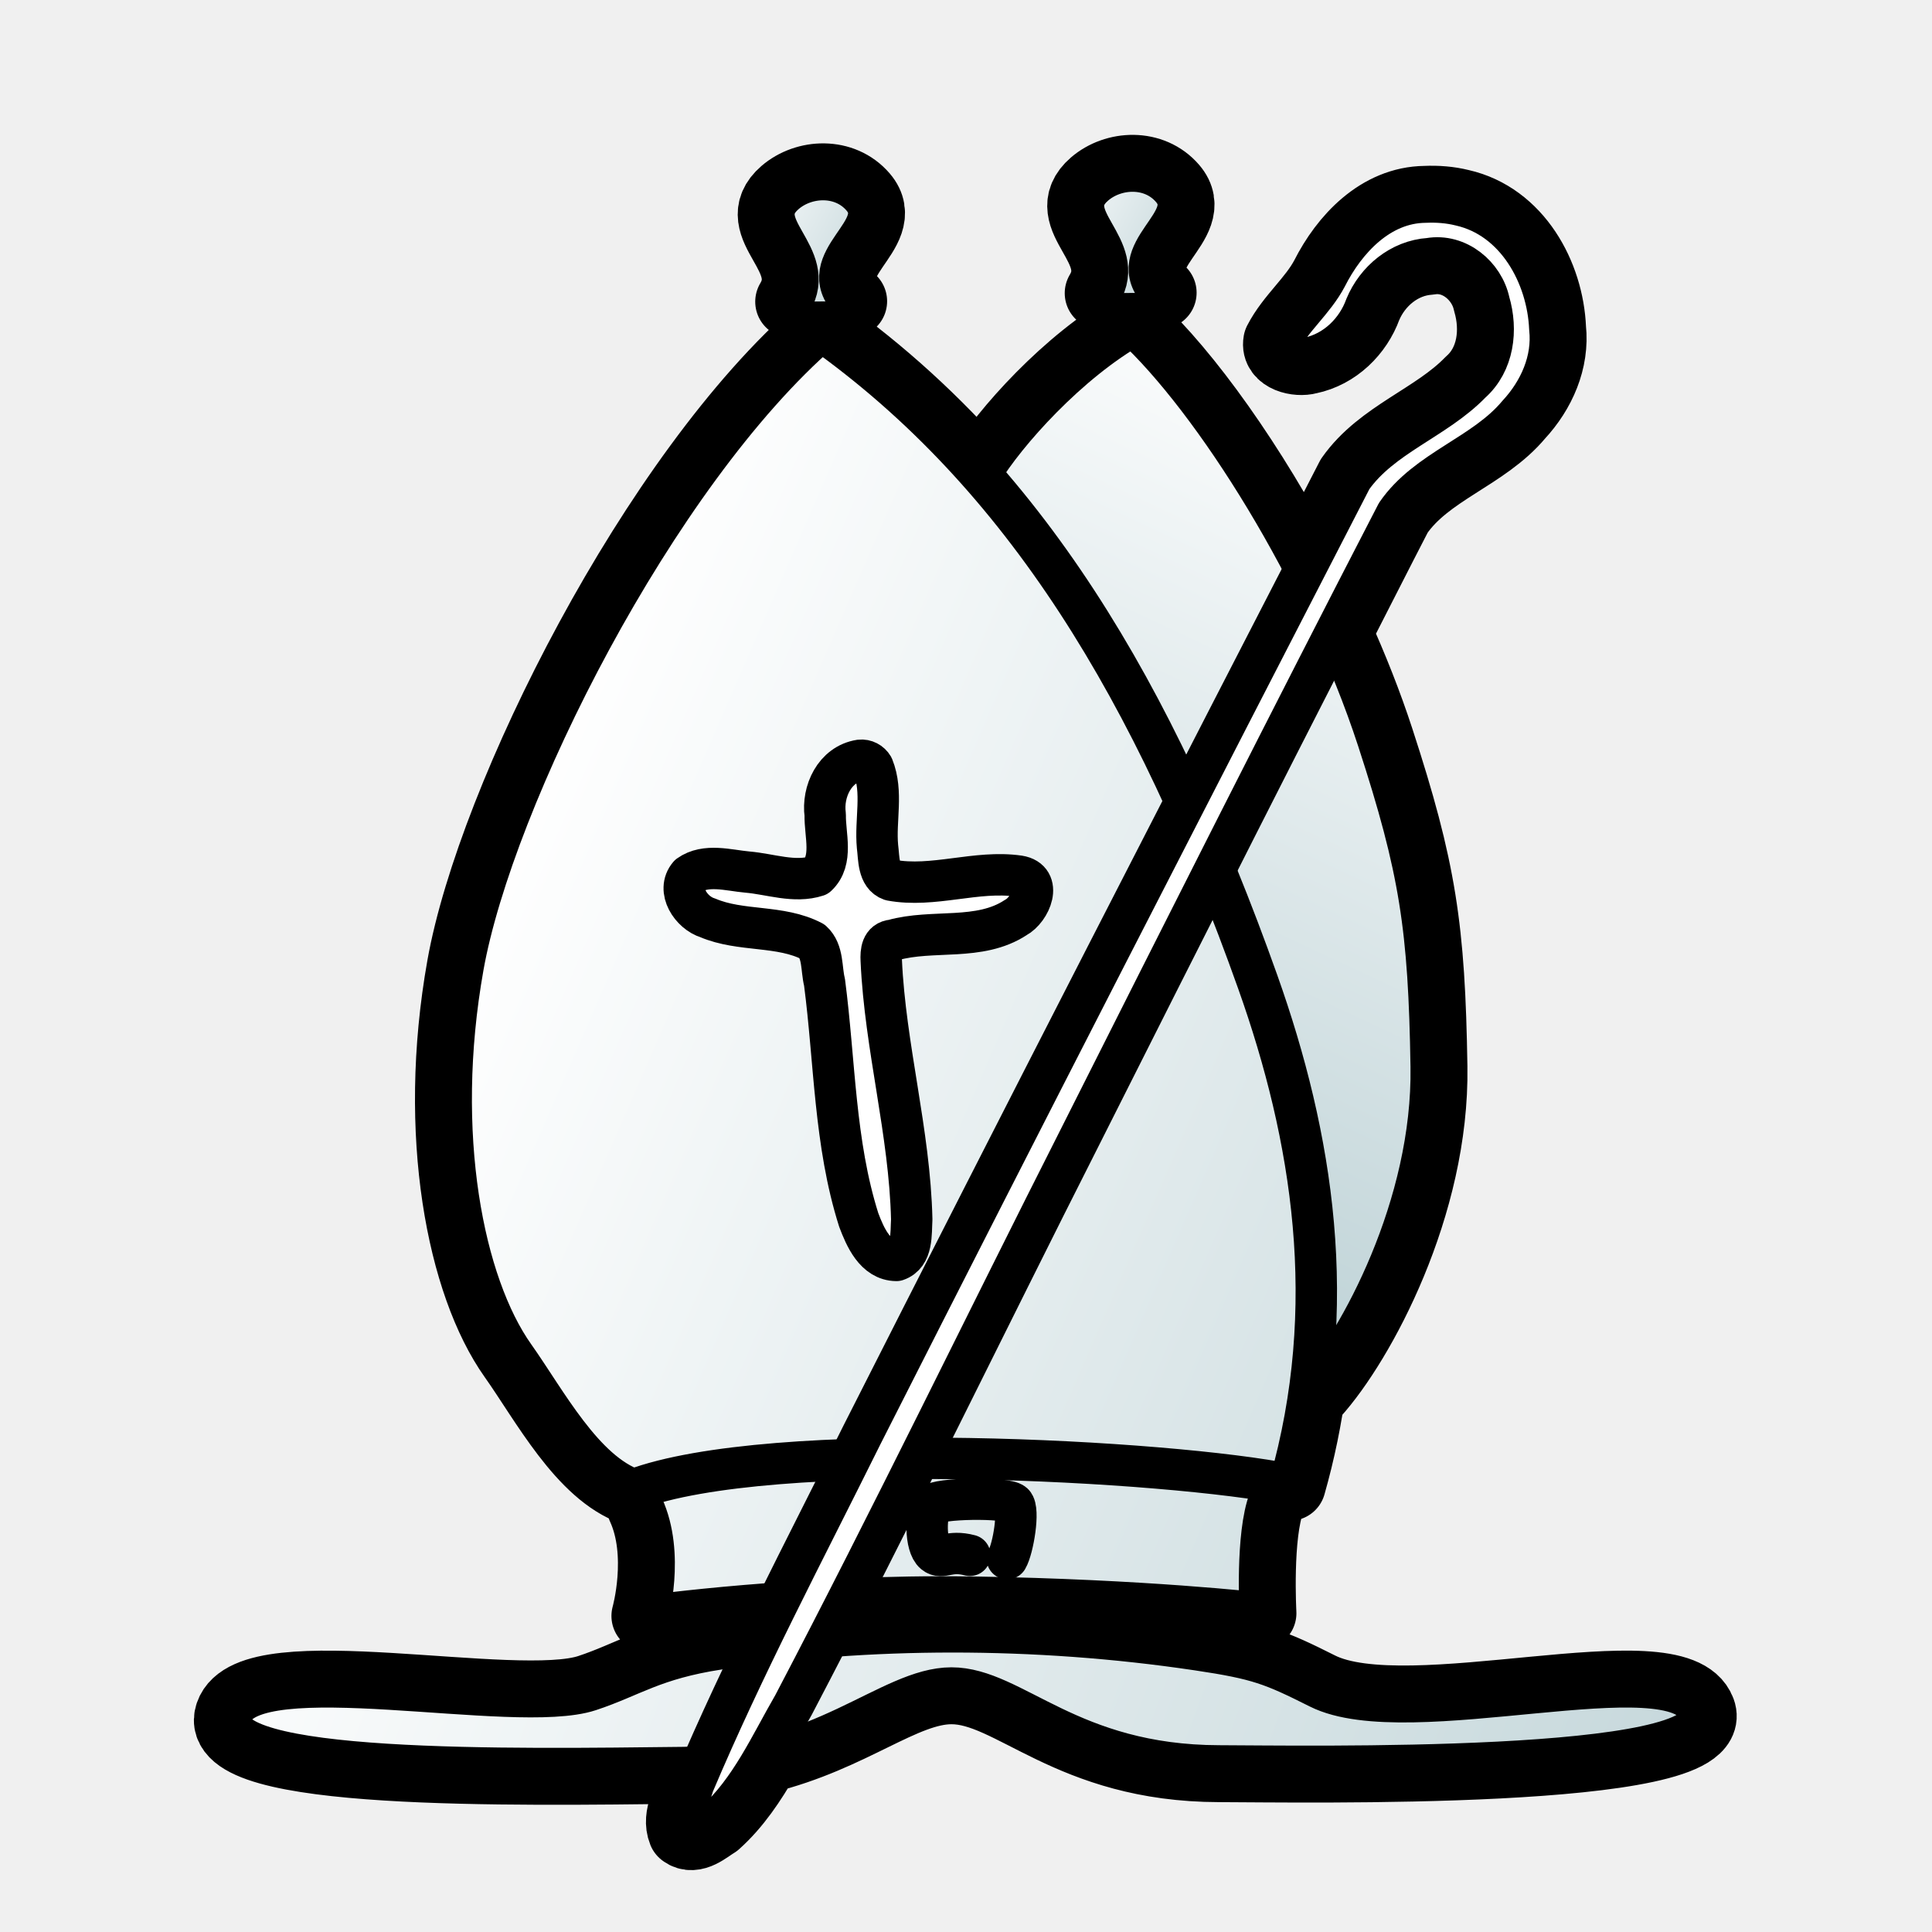
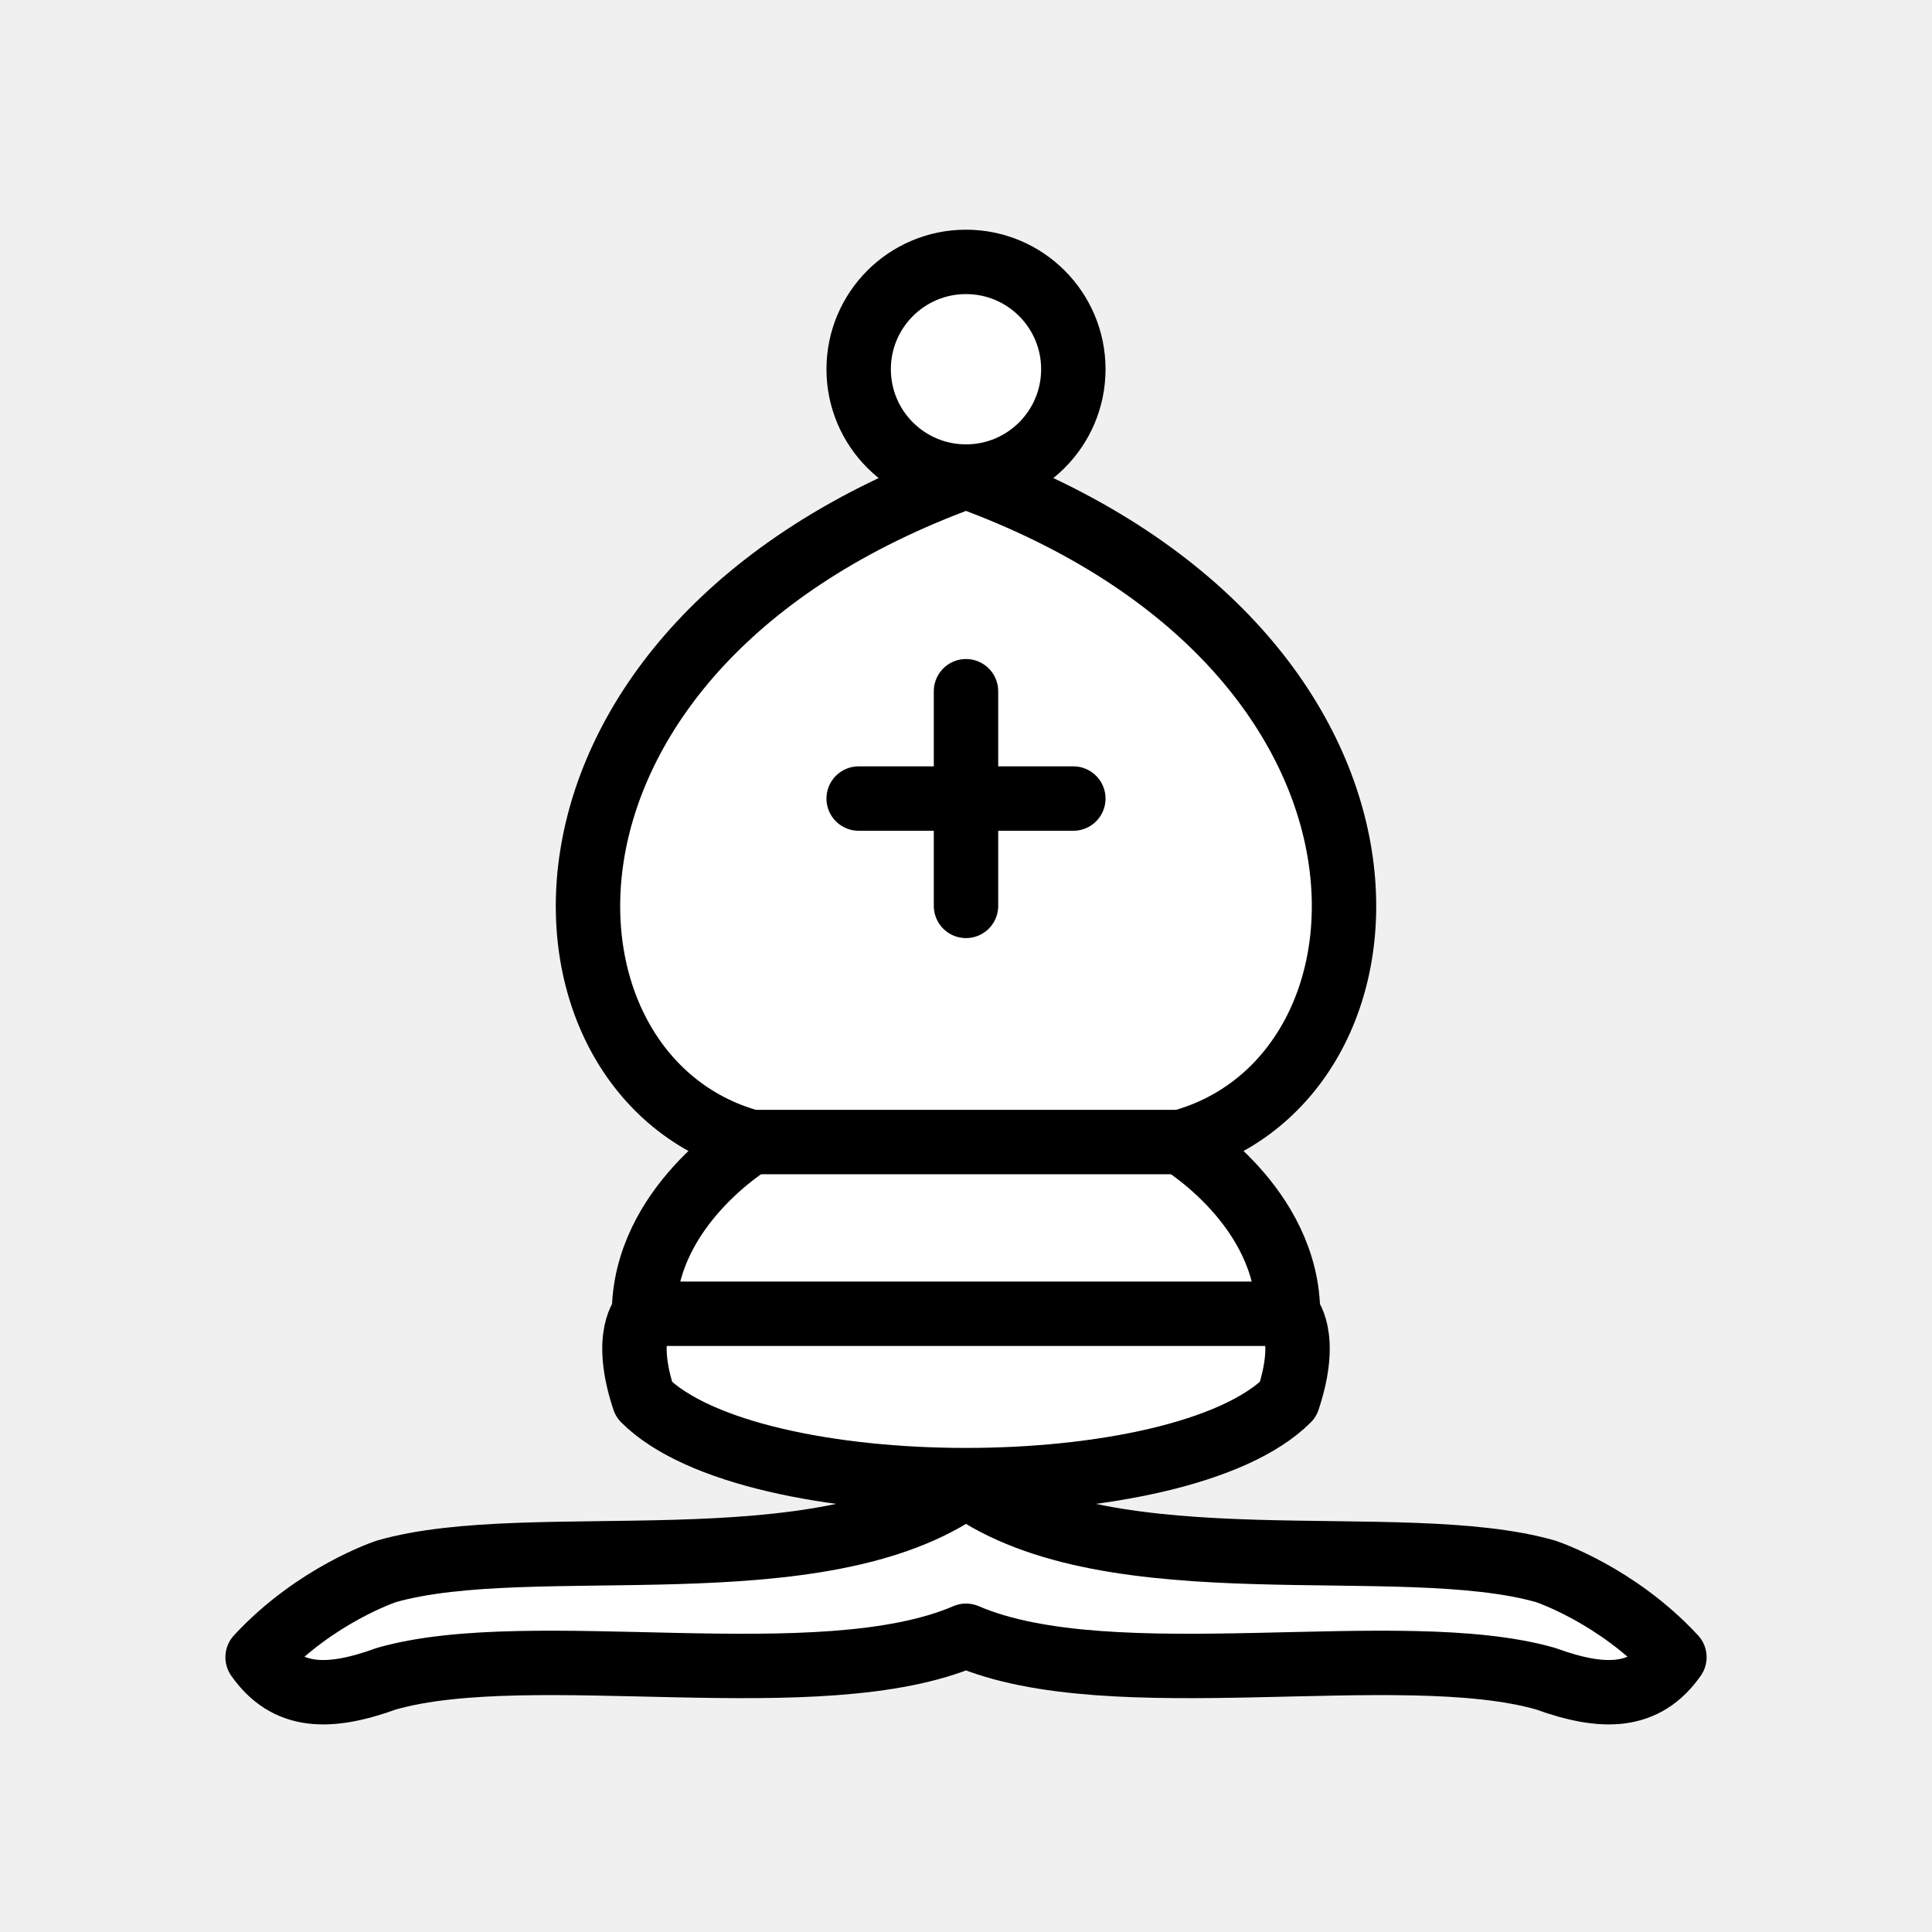
- <svg xmlns="http://www.w3.org/2000/svg" xmlns:xlink="http://www.w3.org/1999/xlink" id="bishop" width="700pt" height="700pt" version="1.0" viewBox="0 0 933.333 933.333">
-   <style id="style-base">.base{fill-opacity:1;fill-rule:evenodd;stroke-miterlimit:4;stroke-dasharray:none;stroke-linecap:round;stroke-linejoin:round;stroke-opacity:1}.stroke-medium{stroke-width:20}.stroke-color{stroke:#000}.fill-color{fill:#fff}</style>
-   <defs id="defs36222">
-     <linearGradient id="fillGradient">
-       <stop id="stop0" offset="0" style="stop-color:white;stop-opacity:1" />
-       <stop id="stop1" offset="1" style="stop-color:#bfd3d7;stop-opacity:1" />
-     </linearGradient>
-     <linearGradient xlink:href="#fillGradient" id="shoulders-gradient" x1="136.097" x2="784.781" y1="629.62" y2="865.103" gradientTransform="matrix(1.2051 0 0 1.18532 -52.883 -98.266)" gradientUnits="userSpaceOnUse" />
-     <linearGradient xlink:href="#fillGradient" id="top-deco-1-gradient" x1="321.158" x2="395.432" y1="90.161" y2="128.463" gradientTransform="matrix(1.07338 0 0 1.05577 6.2 -.71)" gradientUnits="userSpaceOnUse" />
-     <linearGradient xlink:href="#fillGradient" id="top-deco-2-gradient" x1="321.158" x2="395.432" y1="90.161" y2="128.463" gradientTransform="matrix(1.07338 0 0 1.05577 155.718 -4.82)" gradientUnits="userSpaceOnUse" />
-     <linearGradient xlink:href="#fillGradient" id="hat-2-gradient" x1="192.3" x2="825.779" y1="446.013" y2="717.336" gradientTransform="matrix(1.07338 0 0 1.05577 6.2 -.71)" gradientUnits="userSpaceOnUse" />
-     <linearGradient xlink:href="#fillGradient" id="crown-base-gradient" x1="192.3" x2="825.779" y1="446.013" y2="717.336" gradientTransform="matrix(1.07338 0 0 1.05577 6.2 -.71)" gradientUnits="userSpaceOnUse" />
-     <linearGradient xlink:href="#fillGradient" id="hat-1-gradient" x1="721.622" x2="541.266" y1="220.042" y2="599.38" gradientTransform="matrix(1.07338 0 0 1.05577 6.2 -.71)" gradientUnits="userSpaceOnUse" />
-   </defs>
-   <path id="boundary" d="M560.572 141.416c-18.932-19.681 19.546-33.92 5.48-50.334-4.877-5.692-11.659-8.32-18.491-8.426-6.833-.106-13.715 2.307-18.793 6.696-18.086 15.629 16.489 29.905 3.093 52.283m-120.808 3.892c-18.932-19.681 19.547-33.921 5.482-50.336-4.877-5.692-11.66-8.319-18.492-8.425-6.833-.107-13.715 2.307-18.793 6.695-18.085 15.629 16.49 29.905 3.094 52.283m226.441 633.58s-2.105-38.027 4.377-54.662c.394-3.433-.448-6.636-2.336-9.623 4.54.707 8.623 1.424 12.172 2.145a336.043 336.043 0 0 0 10.053-48.909l1.6 4.428c21.986-24.414 57.808-90.411 56.744-157.406-1.065-66.995-5.305-95.174-25.75-157.887-5.641-17.303-12.573-34.736-20.286-51.834 9.8-19.122 19.483-38.305 29.354-57.388 14.58-21.226 42.254-28.338 58.601-47.944 10.41-11.238 17.07-26.117 15.395-41.533-1.074-25.653-16.176-53.416-43.17-59.52-5.54-1.38-11.27-1.802-17.006-1.55-22.096.208-38.58 18.045-47.744 36.175-6.063 11.514-16.756 19.897-22.697 31.395-1.25 6.925 8.79 9.18 14.088 7.685 12.932-2.691 23.177-12.746 27.545-24.832 5.182-12.444 16.884-22.236 30.754-23.138 13.62-2.356 26.203 8.177 28.947 20.984 3.965 13.426 2.17 29.25-8.822 38.996-17.158 17.702-43.185 25.626-57.627 46.158-7.52 14.597-15.007 29.213-22.524 43.811-26.08-50.112-57.528-94.11-82.965-117.625-31.364 17.698-61.783 51.729-73.396 71.004l.89 2.467c-23.407-26.748-49.232-50.485-78.158-71.032-80.287 69.505-158.694 226.195-173.12 307.284-14.428 81.088.096 153.402 24.73 188.173 15.432 21.785 33.242 55.941 57.705 64.477a113.27 113.27 0 0 1 6.105-2.072c-1.854 3.206-2.48 6.63-1.611 10.285 10.645 23.108 2.25 52.826 2.25 52.826s25.514-3.483 62.804-6.166m-9.474 19.617c-6.312.783-12.647 1.54-18.826 2.479-31.809 4.835-42.258 13.356-62.664 20.08-36.013 11.867-163.076-17.531-173.067 11.611-9.99 29.143 136.775 26.506 218.52 25.606 2.94-.033 5.732-.22 8.543-.387-1.249 2.885-2.54 5.751-3.764 8.646-1.892 7.178-7.569 15.137-4.527 22.6 4.797 3.667 10.84-2.005 14.994-4.488 9.87-8.861 17.125-19.88 23.738-31.334 42.089-10.357 67.114-33.428 90.453-33.463 29.777-.045 56.943 37.506 129.367 37.63 38.86.068 243.428 4.085 232.06-26.413-11.37-30.498-140.563 10.458-183.821-11.233-22.643-11.354-29.286-14.045-58.576-18.41" class="base stroke-color" style="fill:none;stroke-width:35" />
-   <path id="shoulders" d="M330.177 853.889c67.272-.741 99.658-38.383 129.435-38.427 29.777-.044 56.945 37.508 129.37 37.633 38.859.067 243.427 4.083 232.058-26.415-11.37-30.499-140.563 10.458-183.82-11.233-22.644-11.354-29.287-14.045-58.578-18.41-79.016-11.775-159.806-11.305-231.256-.445-31.809 4.835-42.256 13.355-62.662 20.08-36.013 11.866-163.076-17.532-173.068 11.61-9.99 29.143 136.776 26.507 218.52 25.607z" class="base stroke-color stroke-medium" style="fill:url(#shoulders-gradient)" />
-   <path id="crown-base" d="M613.162 724.663c6.482-56.451-315.703-52.285-302.528 3.173 10.645 23.108 2.249 52.826 2.249 52.826s74.361-10.379 157.124-9.086c82.764 1.294 138.777 7.748 138.777 7.748s-2.103-38.026 4.378-54.661z" class="base stroke-color stroke-medium" style="fill:url(#crown-base-gradient)" />
-   <path id="hat-1" d="M474.092 228.253c11.614-19.275 42.03-53.305 73.395-71.002 38.892 35.955 91.925 119.693 118.158 200.158 20.445 62.714 24.685 90.893 25.75 157.889 1.064 66.995-34.757 132.99-56.744 157.404" class="base stroke-color stroke-medium" style="fill:url(#hat-1-gradient)" />
-   <path id="hat-2" d="M306.139 719.622c-24.463-8.535-42.273-42.69-57.705-64.475-24.634-34.772-39.157-107.085-24.73-188.174 14.426-81.089 92.833-237.78 173.12-307.284 97.852 69.505 160.956 174.584 210.757 314.6 26.651 74.93 39.88 156.928 15.417 242.895-57.08-11.585-250.366-22.573-316.86 2.438z" class="base stroke-color stroke-medium" style="fill:url(#hat-2-gradient)" />
-   <path id="jewel" d="M468.528 751.363c-10.232-2.717-13.358 2.066-17.11-.992-4.604-3.752-4.334-19.363-1.286-23.326 2.606-3.388 36.1-3.811 39.386-.69 3.063 2.905-.09 21.818-2.928 26.603" class="base stroke-color stroke-medium" style="fill:none" />
-   <path id="cross" d="M415.492 367.29c-12.266 1.914-18.371 15.142-16.835 26.36-.212 9.591 4.06 21.948-3.961 29.464-10.85 3.55-22.593-.896-33.649-1.825-9.102-.818-20.079-4.203-28.171 1.561-6.194 7.217 1.041 18.122 9.023 20.554 16.05 6.868 35.105 3.286 50.55 11.416 5.33 4.837 4.24 13.263 5.87 19.697 5.02 38.326 4.755 77.723 16.536 114.847 3.084 8.15 7.9 19.46 18.214 19.532 7.961-2.68 6.956-13.081 7.38-19.796-.965-42.095-12.842-83.127-14.726-125.141-.212-4.136.164-9.327 5.602-9.766 19.28-5.458 41.807.613 59.337-10.92 7.2-3.838 13.209-18.155 1.543-20.027-20.562-2.977-41.347 5.74-61.786 1.947-6.327-2.204-5.773-10.819-6.507-16.233-1.198-12.754 2.742-26.33-2.18-38.502-1.235-2.123-3.716-3.475-6.24-3.168z" class="base stroke-color stroke-medium fill-color" />
-   <path id="top-deco-1" d="M382.343 145.744c13.395-22.377-21.179-36.654-3.094-52.283 10.156-8.777 27.531-9.655 37.286 1.73 14.066 16.414-24.414 30.654-5.481 50.335" class="base stroke-color stroke-medium" style="fill:url(#top-deco-1-gradient)" />
-   <path id="top-deco-2" d="M531.86 141.635c13.396-22.378-21.178-36.655-3.093-52.284 10.156-8.776 27.53-9.654 37.286 1.73 14.065 16.415-24.414 30.654-5.482 50.336" class="base stroke-color stroke-medium" style="fill:url(#top-deco-2-gradient)" />
-   <path id="stick" d="M688.533 97.641c-22.096.208-38.58 18.046-47.745 36.176-6.063 11.514-16.754 19.896-22.696 31.393-1.25 6.926 8.791 9.182 14.088 7.687 12.933-2.691 23.177-12.747 27.544-24.833 5.182-12.445 16.885-22.236 30.754-23.138 13.622-2.355 26.204 8.176 28.948 20.983 3.965 13.426 2.171 29.252-8.822 38.998-17.158 17.702-43.184 25.624-57.627 46.157-79.265 153.855-158.41 307.81-236.61 462.195-27.762 55.995-57.095 111.36-81.412 168.889-1.891 7.178-7.57 15.137-4.528 22.6 4.798 3.666 10.84-2.004 14.994-4.487 17.096-15.35 26.574-37.033 37.904-56.583 47.738-91.101 92.479-183.706 138.944-275.45 50.452-100.187 100.906-200.408 152.444-300.041 14.58-21.226 42.253-28.336 58.6-47.943 10.41-11.238 17.072-26.117 15.396-41.533-1.074-25.653-16.176-53.416-43.17-59.52-5.54-1.38-11.27-1.802-17.006-1.55z" class="base stroke-color stroke-medium fill-color" />
+ <svg xmlns="http://www.w3.org/2000/svg" version="1.1" width="45" height="45">
+   <g style="opacity:1; fill:none; fill-rule:evenodd; fill-opacity:1; stroke:#000000; stroke-width:1.5; stroke-linecap:round; stroke-linejoin:round; stroke-miterlimit:4; stroke-dasharray:none; stroke-opacity:1;" transform="translate(0,0.6)">
+     <g style="fill:#ffffff; stroke:#000000; stroke-linecap:butt;">
+       <path d="M 9,36 C 12.39,35.03 19.11,36.43 22.5,34 C 25.89,36.43 32.61,35.03 36,36 C 36,36 37.65,36.54 39,38 C 38.32,38.97 37.35,38.99 36,38.5 C 32.61,37.53 25.89,38.96 22.5,37.5 C 19.11,38.96 12.39,37.53 9,38.5 C 7.65,38.99 6.68,38.97 6,38 C 7.35,36.54 9,36 9,36 z" />
+       <path d="M 15,32 C 17.5,34.5 27.5,34.5 30,32 C 30.5,30.5 30,30 30,30 C 30,27.5 27.5,26 27.5,26 C 33,24.5 33.5,14.5 22.5,10.5 C 11.5,14.5 12,24.5 17.5,26 C 17.5,26 15,27.5 15,30 C 15,30 14.5,30.5 15,32 z" />
+       <path d="M 25 8 A 2.5 2.5 0 1 1  20,8 A 2.5 2.5 0 1 1  25 8 z" />
+     </g>
+     <path d="M 17.5,26 L 27.5,26 M 15,30 L 30,30 M 22.5,15.5 L 22.5,20.5 M 20,18 L 25,18" style="fill:none; stroke:#000000; stroke-linejoin:miter;" />
+   </g>
</svg>
